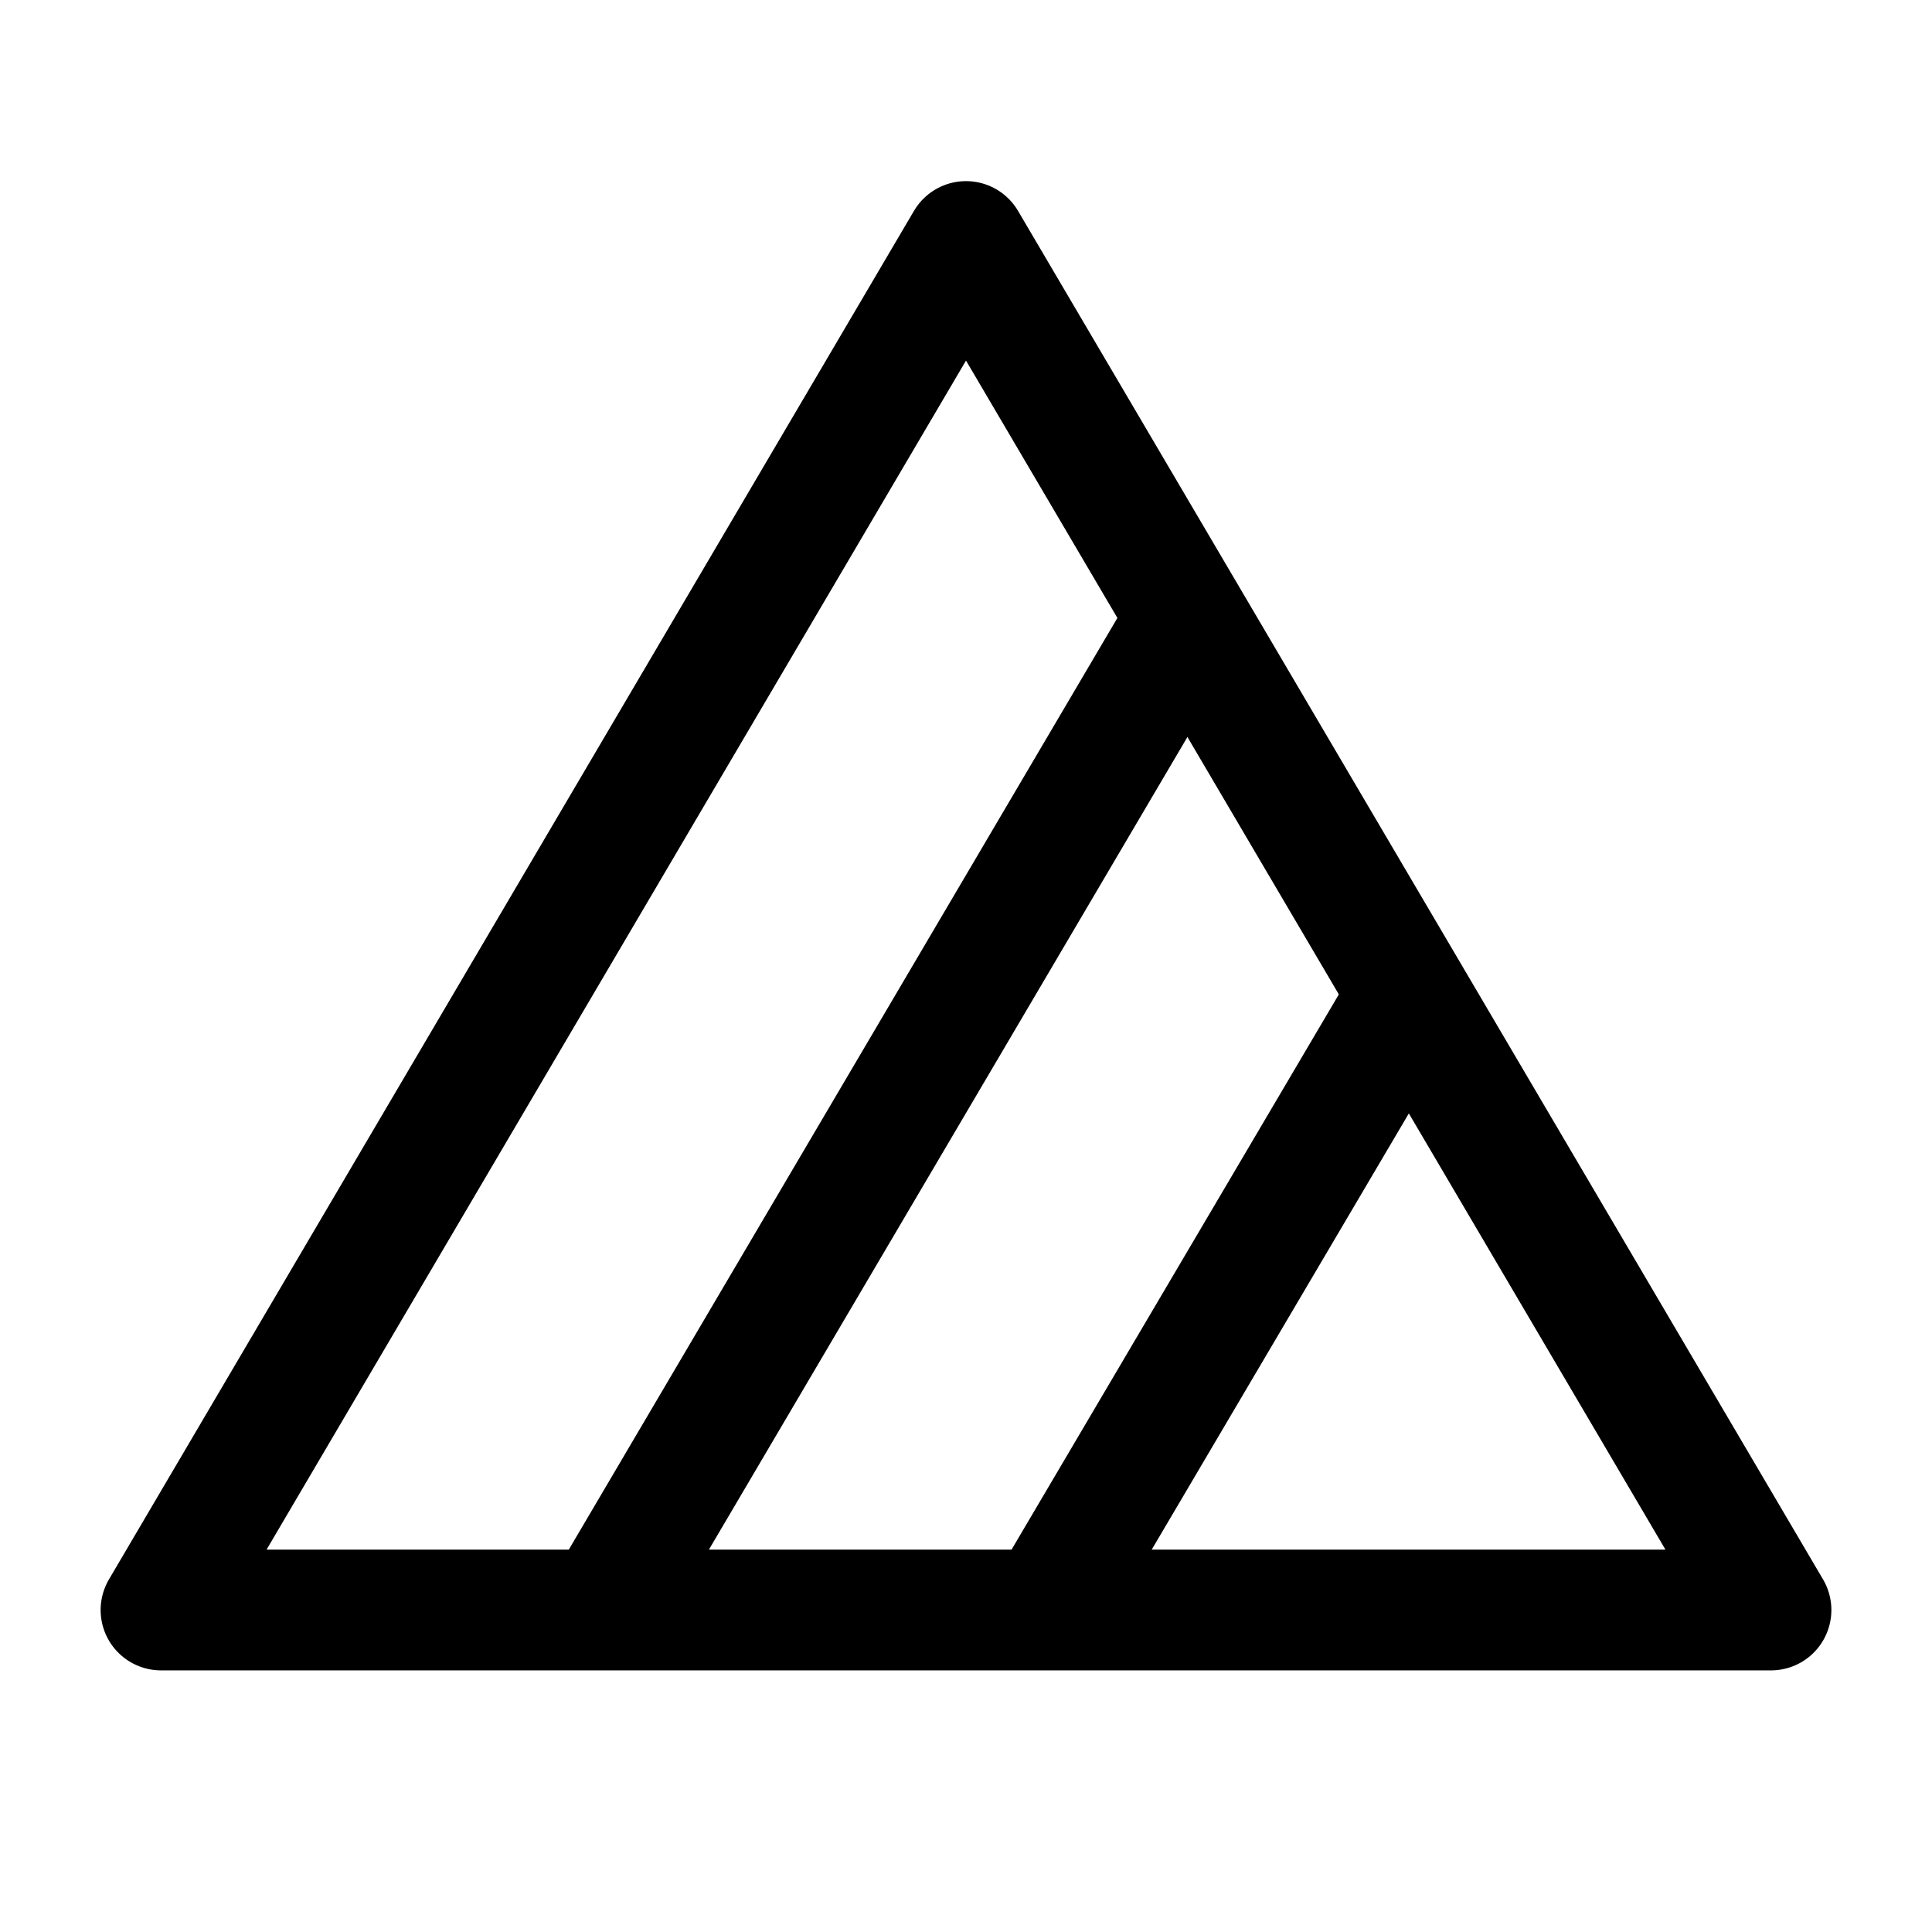
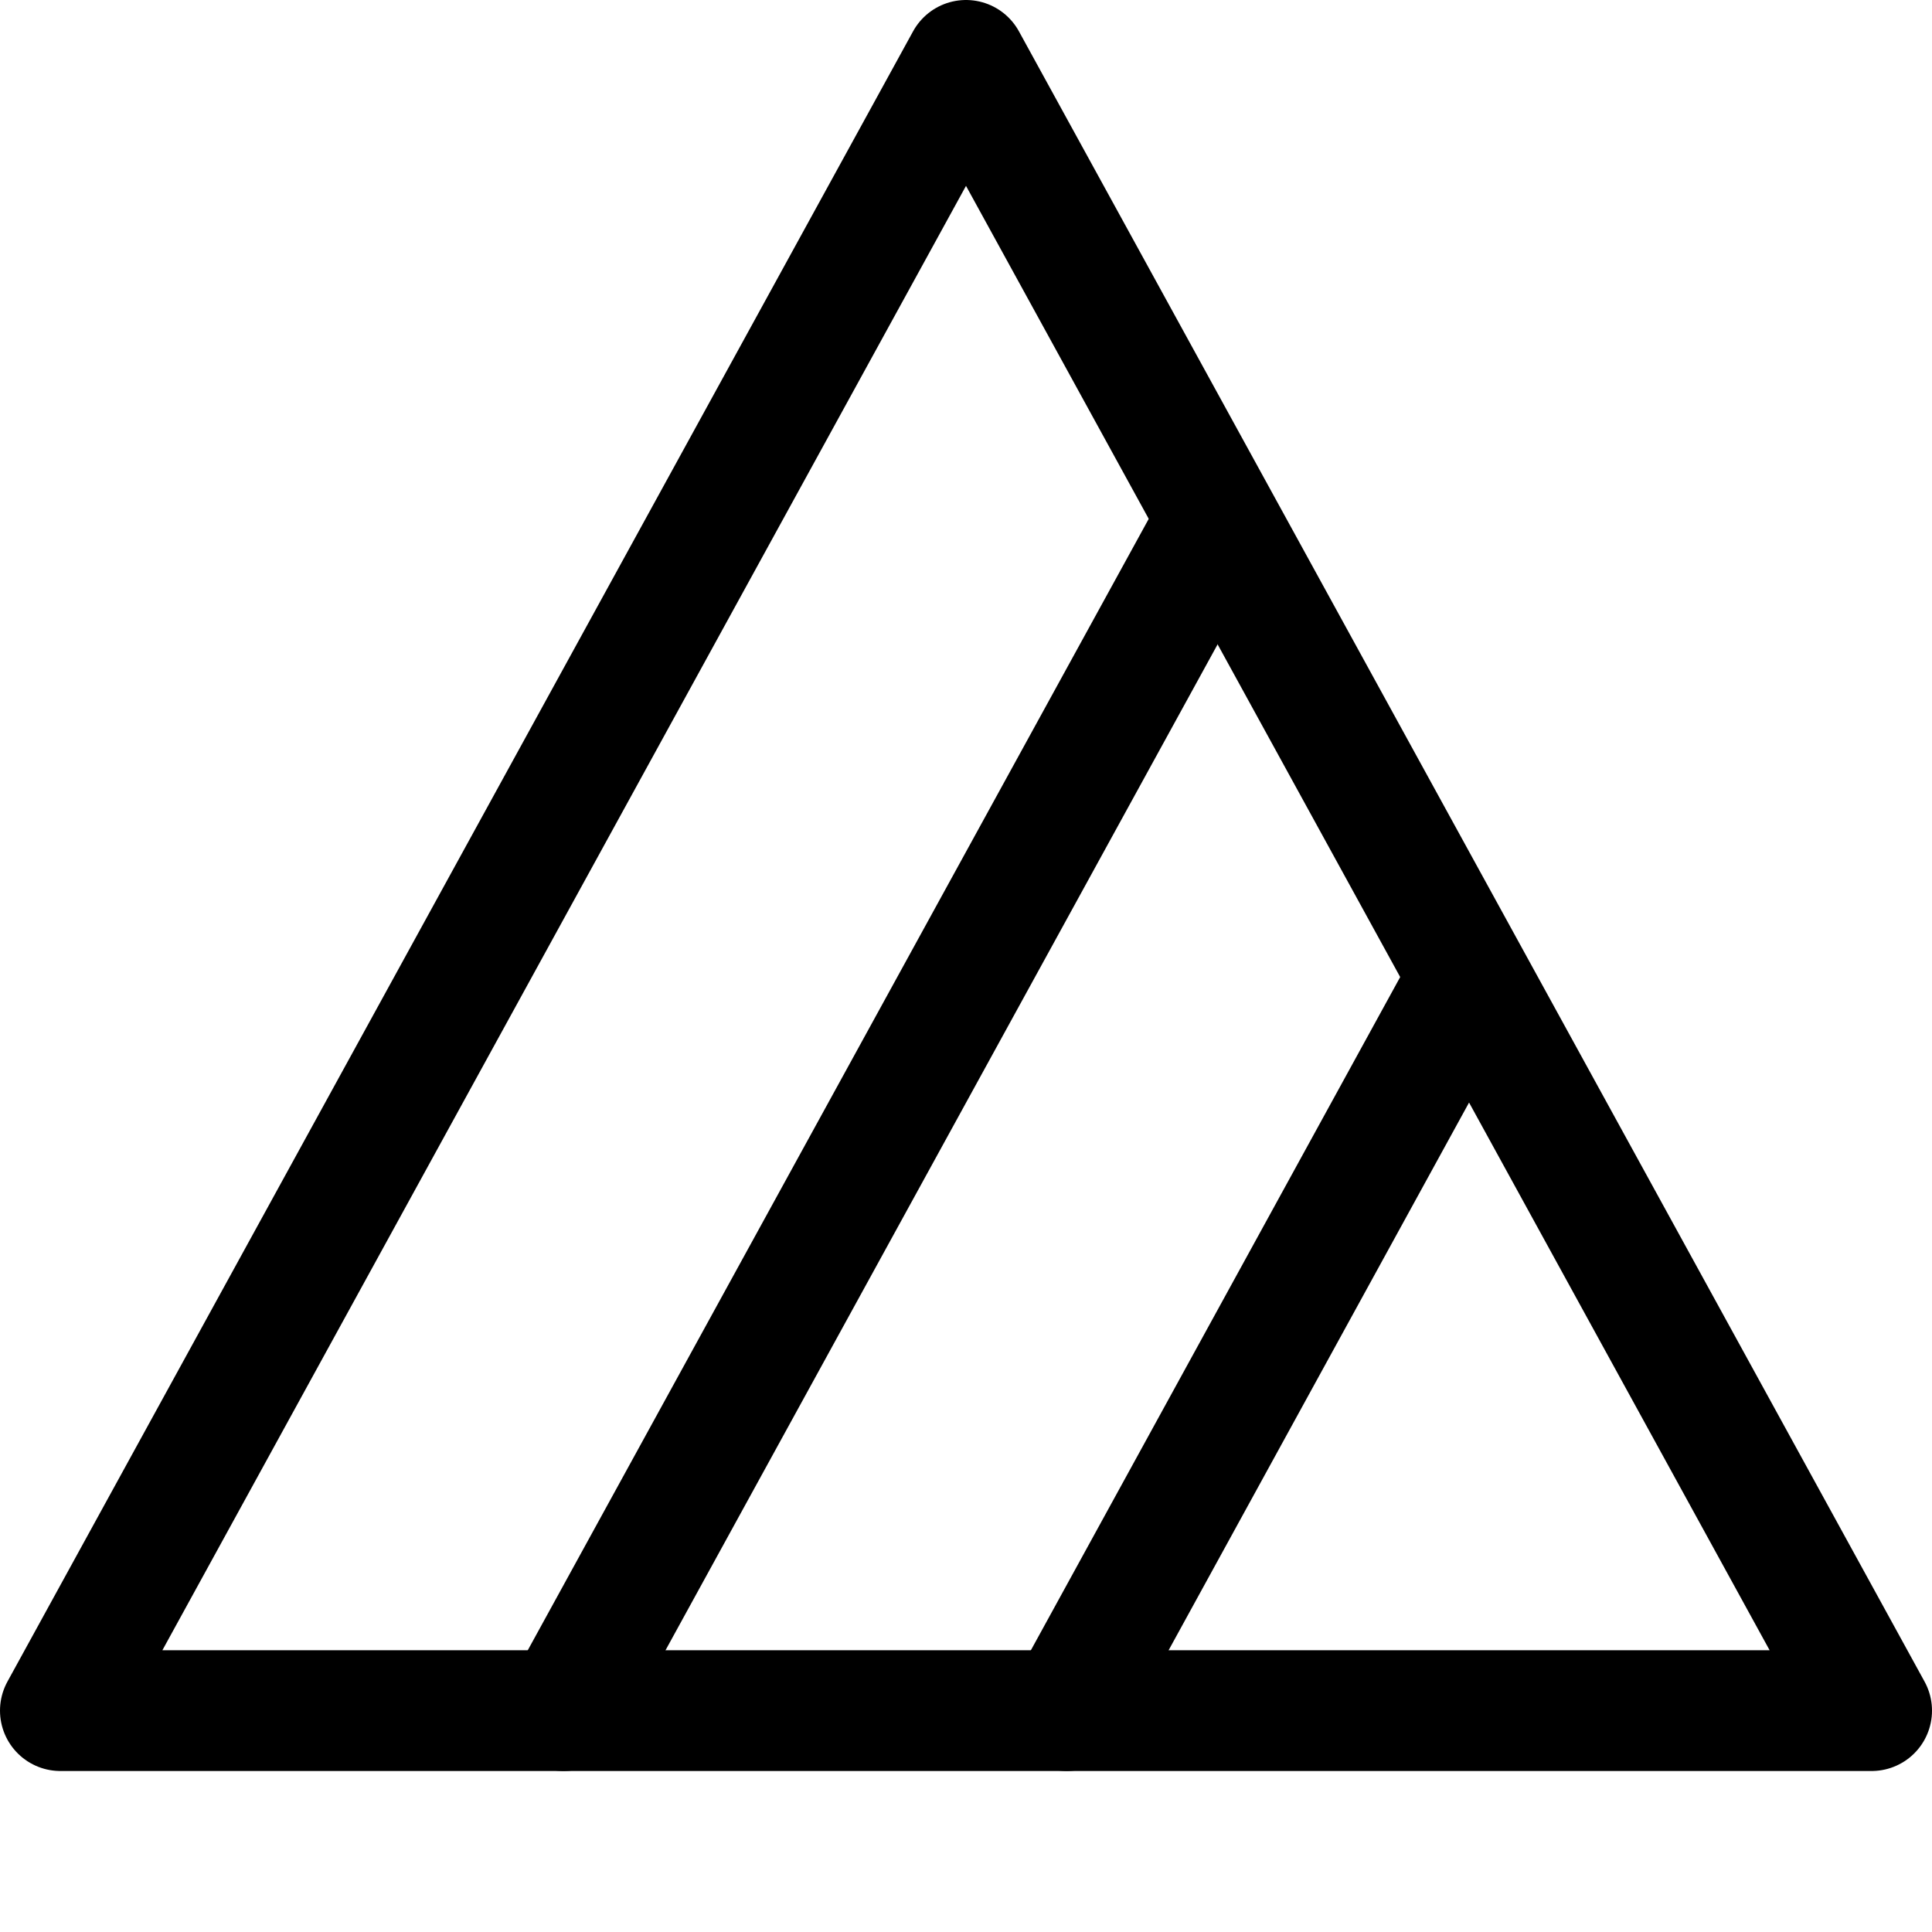
<svg xmlns="http://www.w3.org/2000/svg" width="24" height="24" viewBox="0 0 24 24" fill="none" stroke="currentColor" stroke-width="1.5" stroke-linecap="round" stroke-linejoin="round">
-   <path d="M 12 3 L 22 20 H 2 L 12 3 Z" />
-   <line x1="7.73" y1="19.6" x2="14.69" y2="7.78" />
-   <line x1="13.23" y1="19.6" x2="17.38" y2="12.56" />
+   <path d="M 12 0.75 L 23.25 21.25 H 0.75 L 12 0.75 Z" />
+   <line x1="7" y1="21.25" x2="14.92" y2="6.82" />
+   <line x1="13.25" y1="21.25" x2="18.05" y2="12.5" />
</svg>
